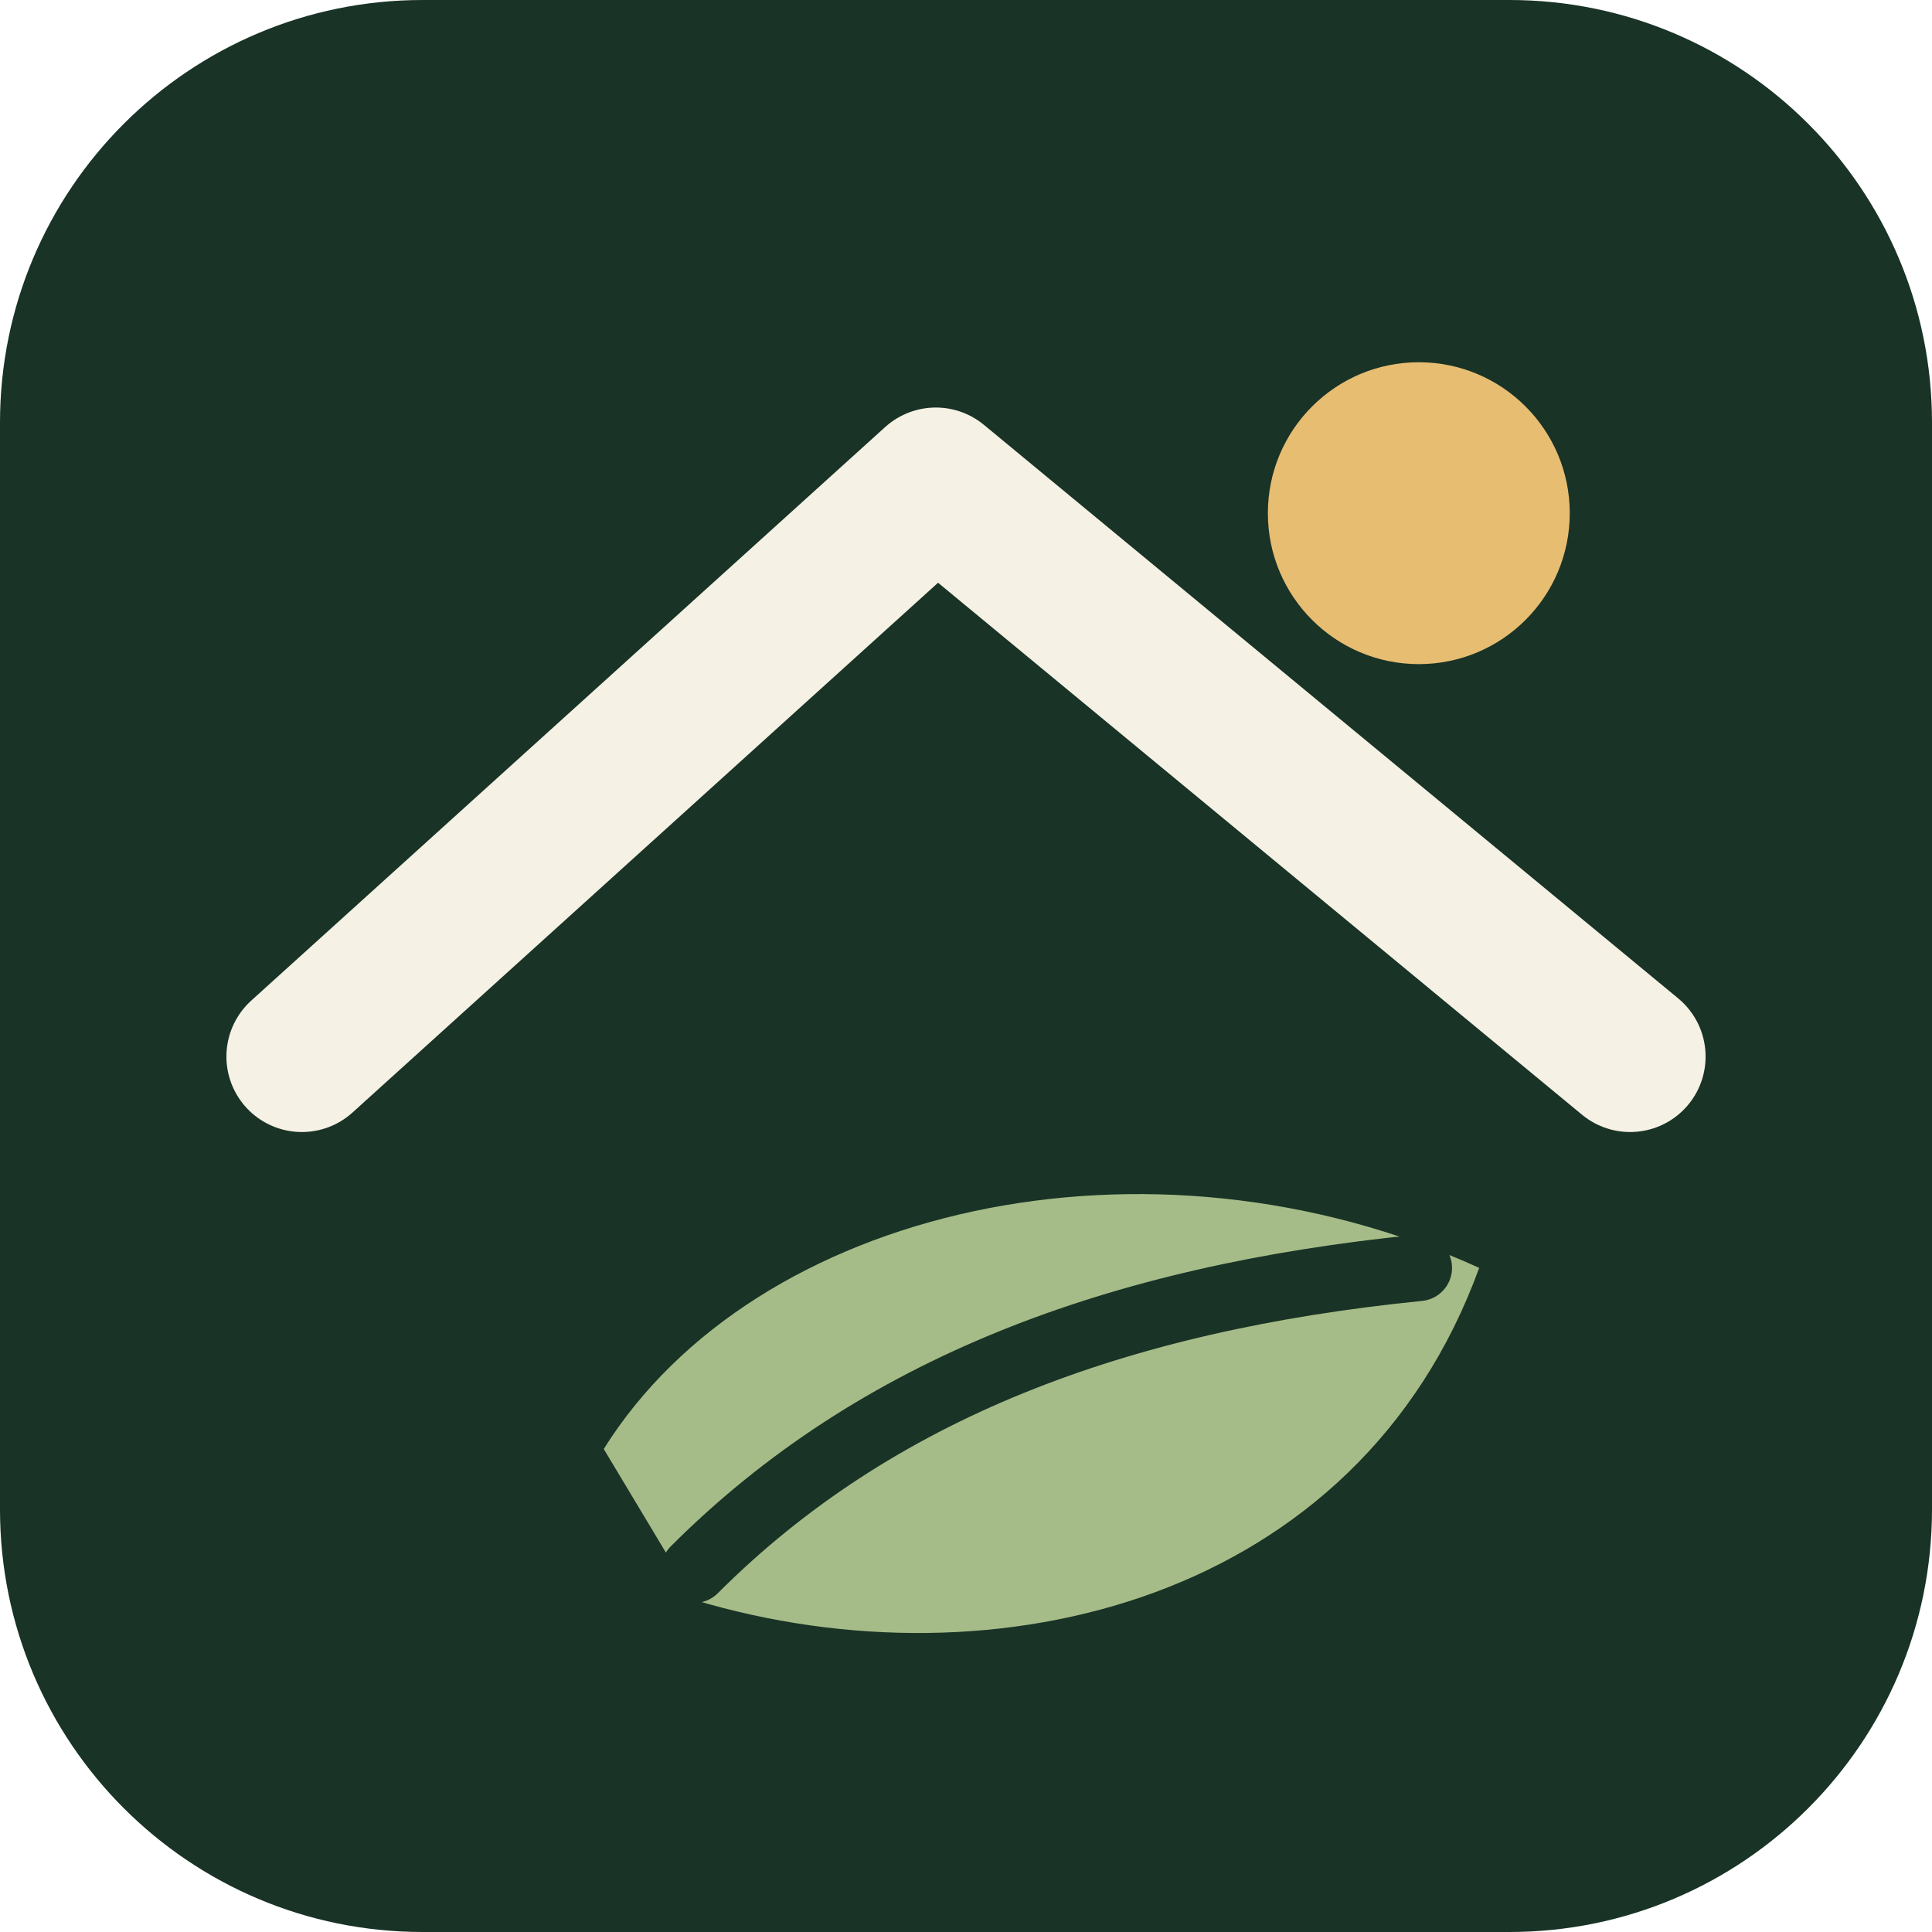
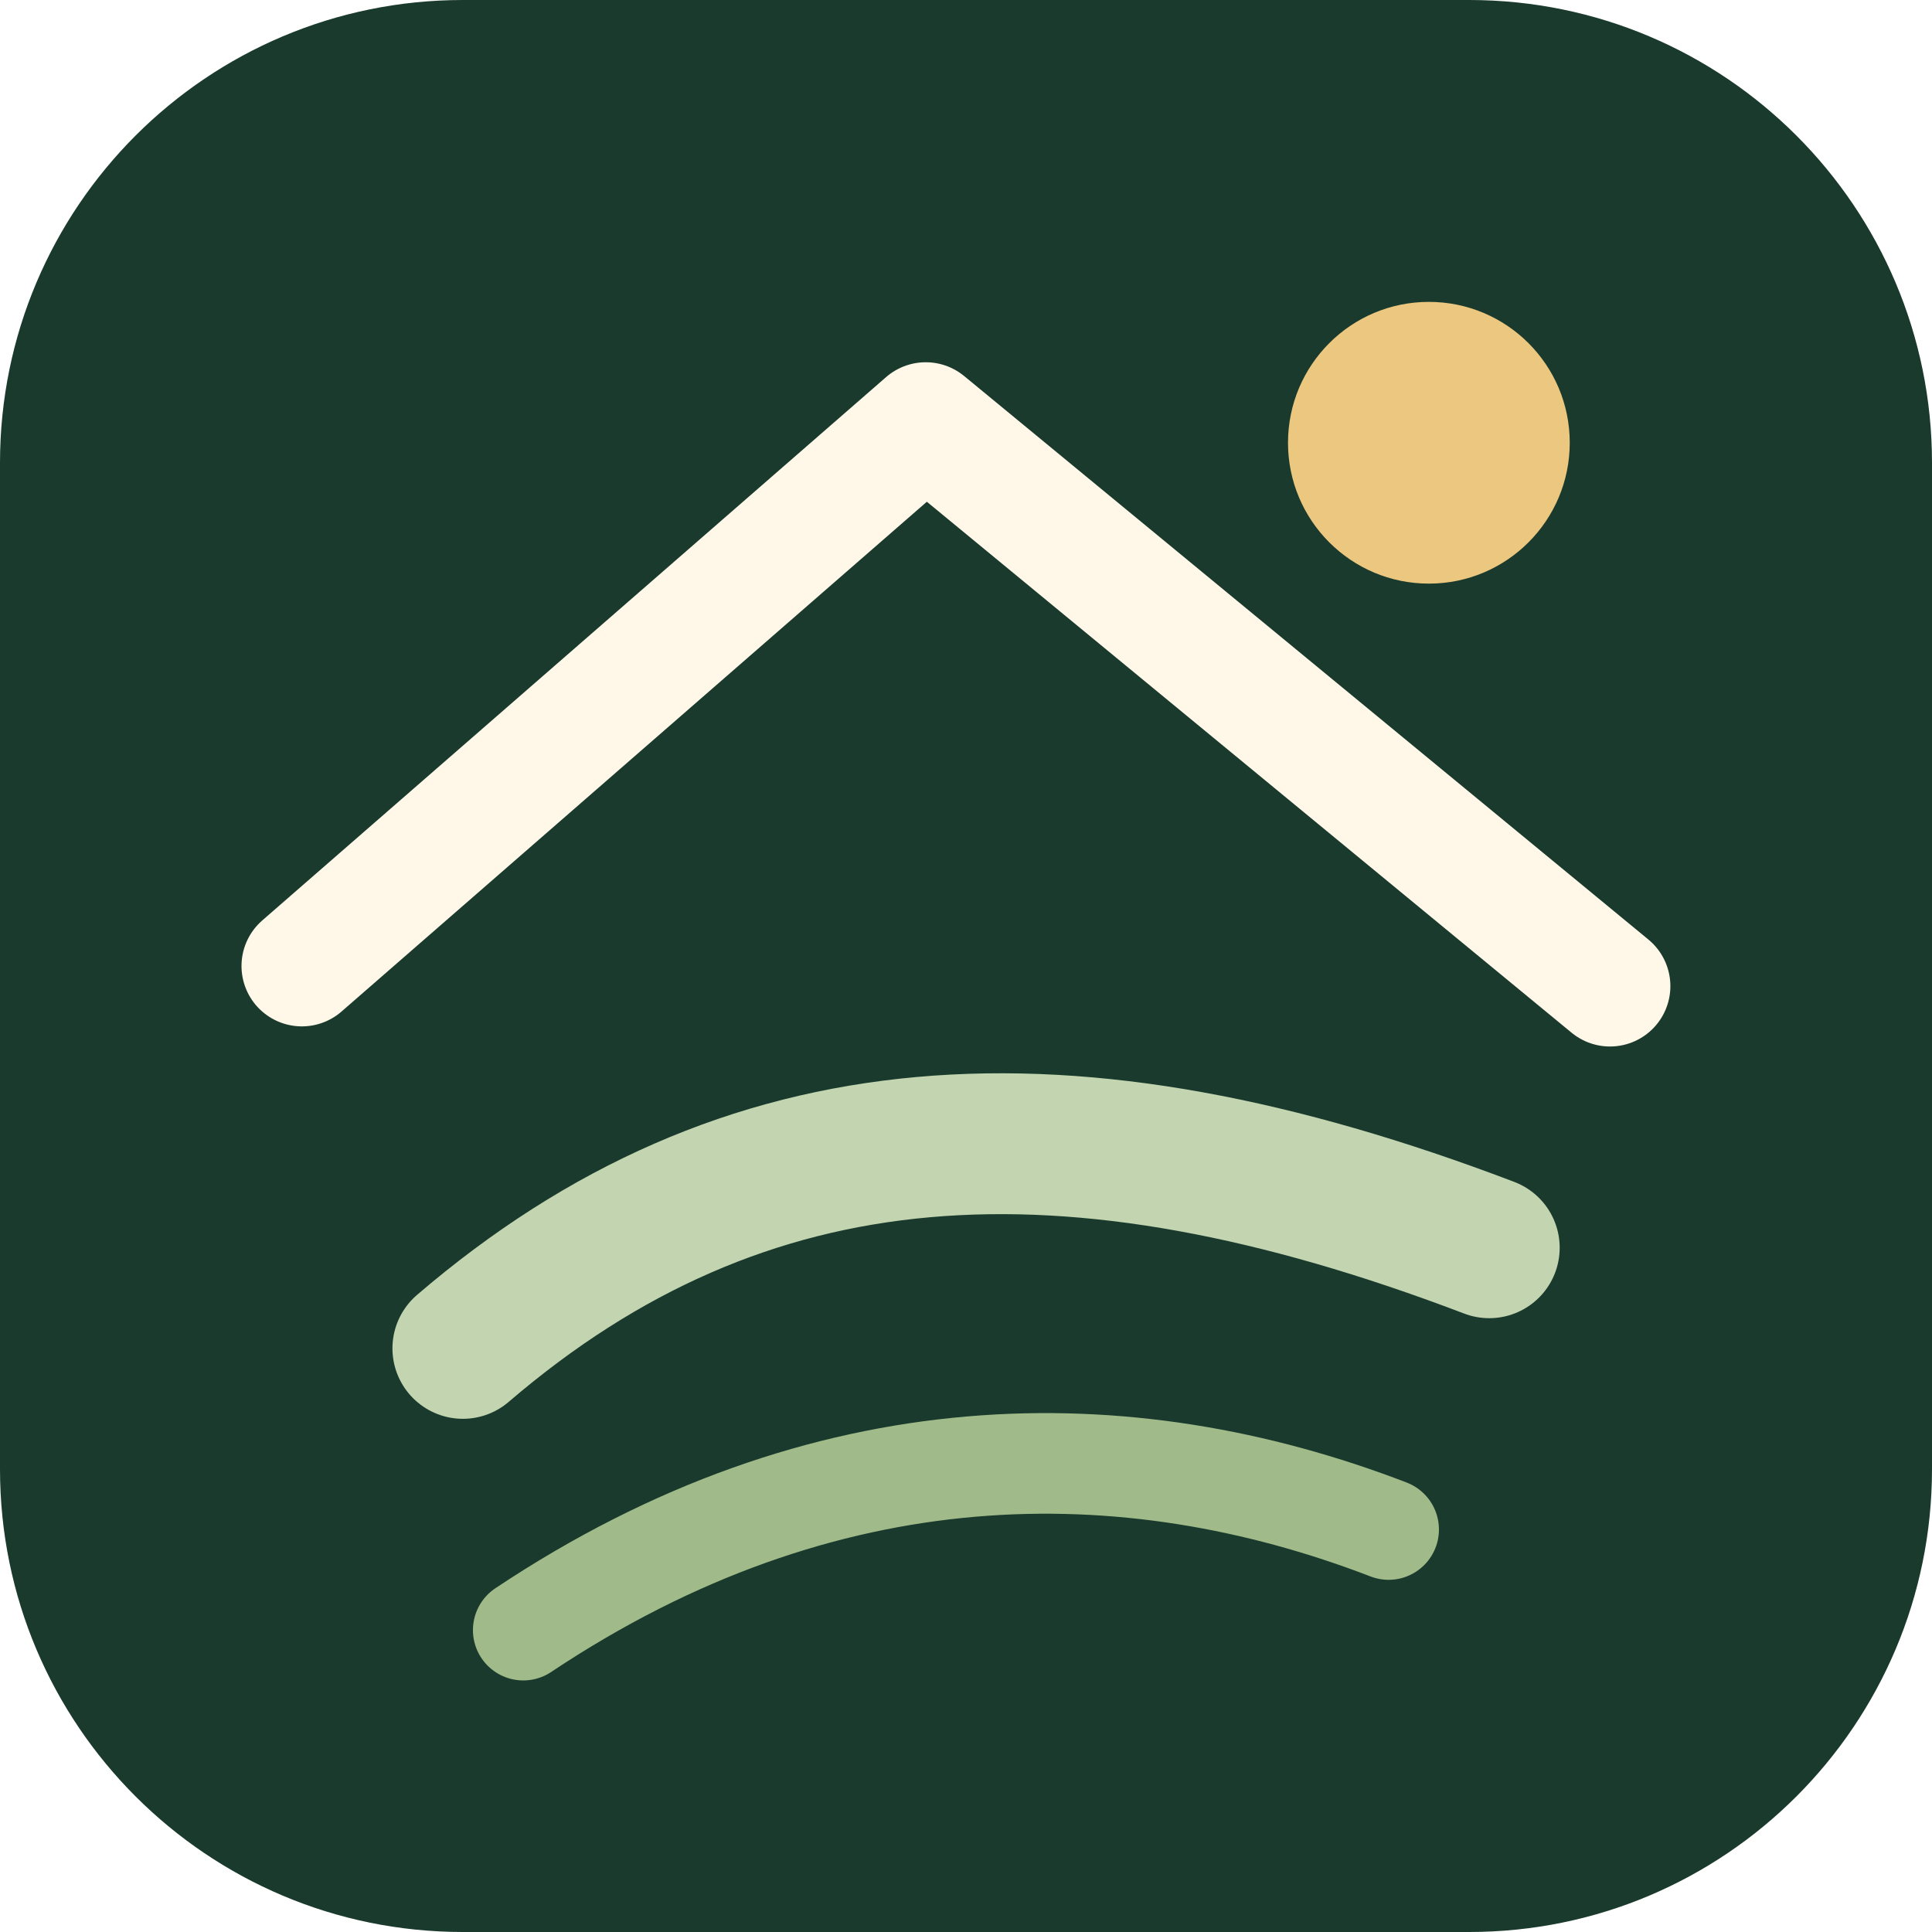
- <svg xmlns="http://www.w3.org/2000/svg" viewBox="0 0 64 64" role="img" aria-labelledby="title">
-   <rect width="64" height="64" rx="14" fill="#193326" />
-   <circle cx="47" cy="17" r="5" fill="#E7BD72" />
-   <path d="M10 35 31 16 54 35" fill="none" stroke="#F5F1E5" stroke-width="5" stroke-linecap="round" stroke-linejoin="round" />
-   <path d="M20 48c5-8 18-11 29-6-4 11-16 14-26 11" fill="#A6BC88" />
-   <path d="M23 52c6-6 14-9 24-10" fill="none" stroke="#193326" stroke-width="2.2" stroke-linecap="round" />
+ <svg xmlns="http://www.w3.org/2000/svg" viewBox="0 0 96 96" role="img" aria-labelledby="title">
+   <rect width="96" height="96" rx="23" fill="#193A2C" />
+   <circle cx="71" cy="22" r="7" fill="#EBC77F" />
+   <path d="M15 48 46 21 80 49" fill="none" stroke="#FFF8E9" stroke-width="6" stroke-linecap="round" stroke-linejoin="round" />
+   <path d="M23 67c14-12 30-13 51-5" fill="none" stroke="#C2D4B0" stroke-width="7" stroke-linecap="round" />
+   <path d="M26 81c15-10 30-10 43-5" fill="none" stroke="#A0BB89" stroke-width="5" stroke-linecap="round" />
</svg>
